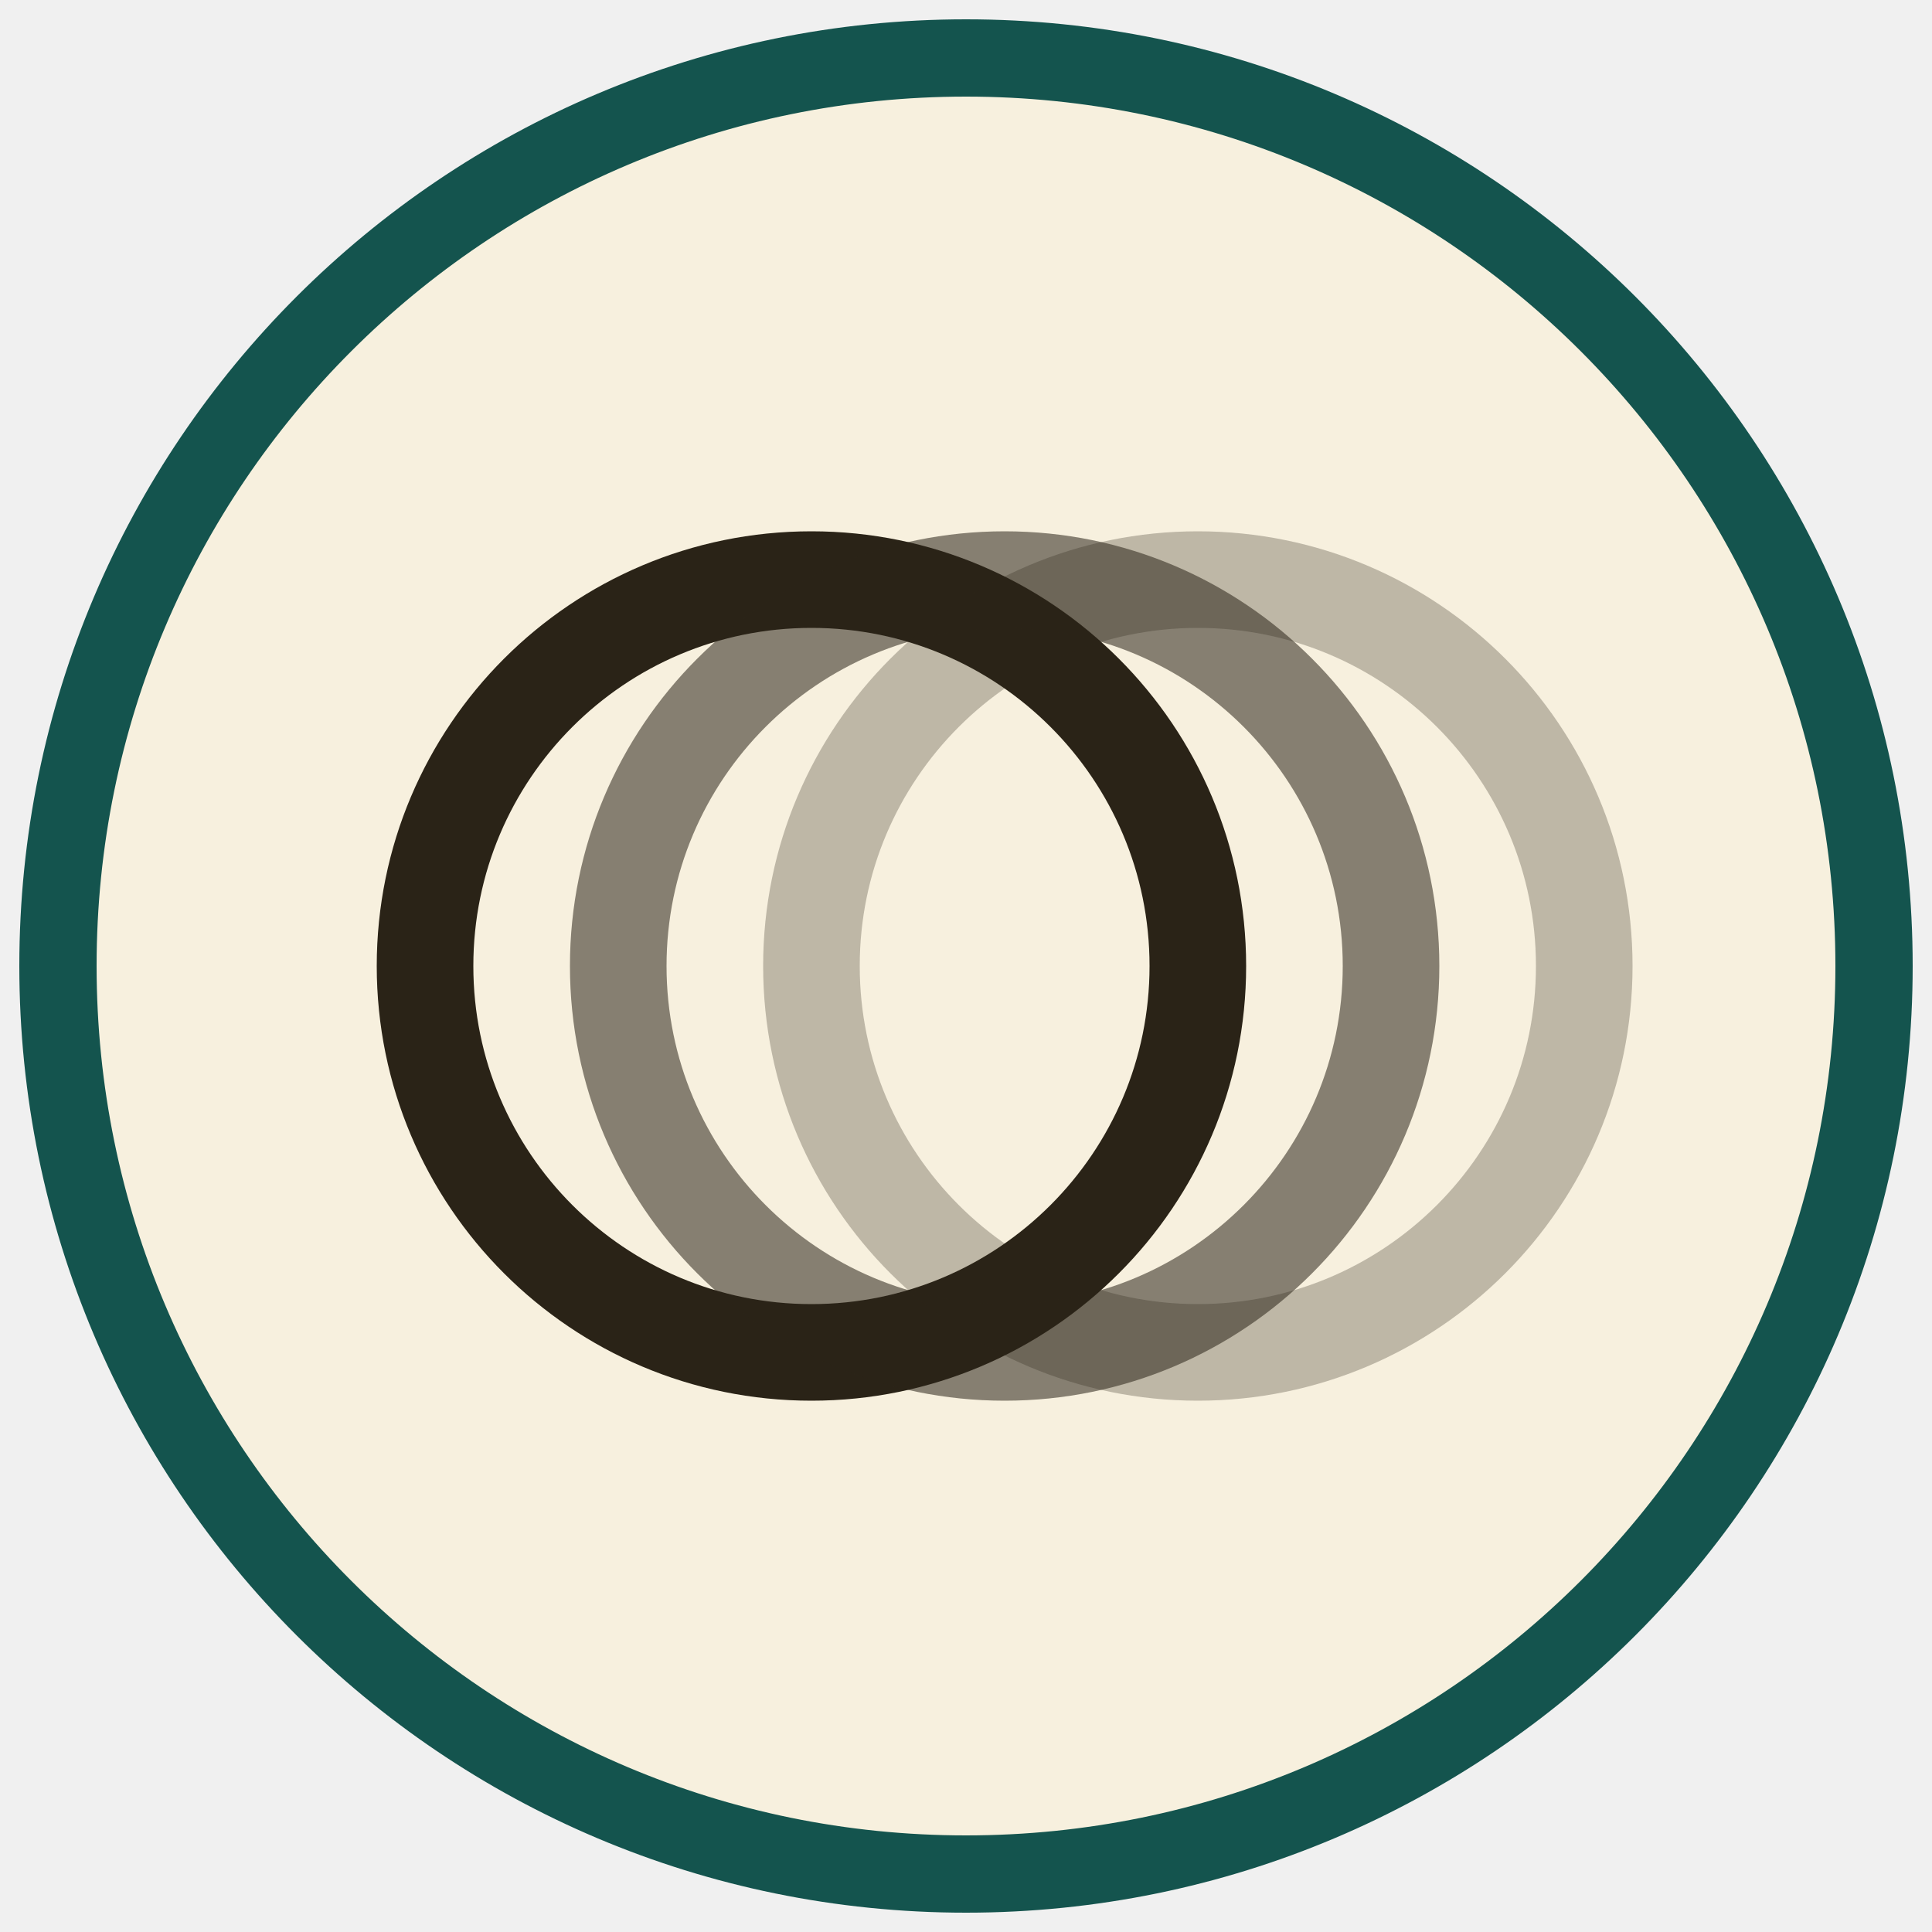
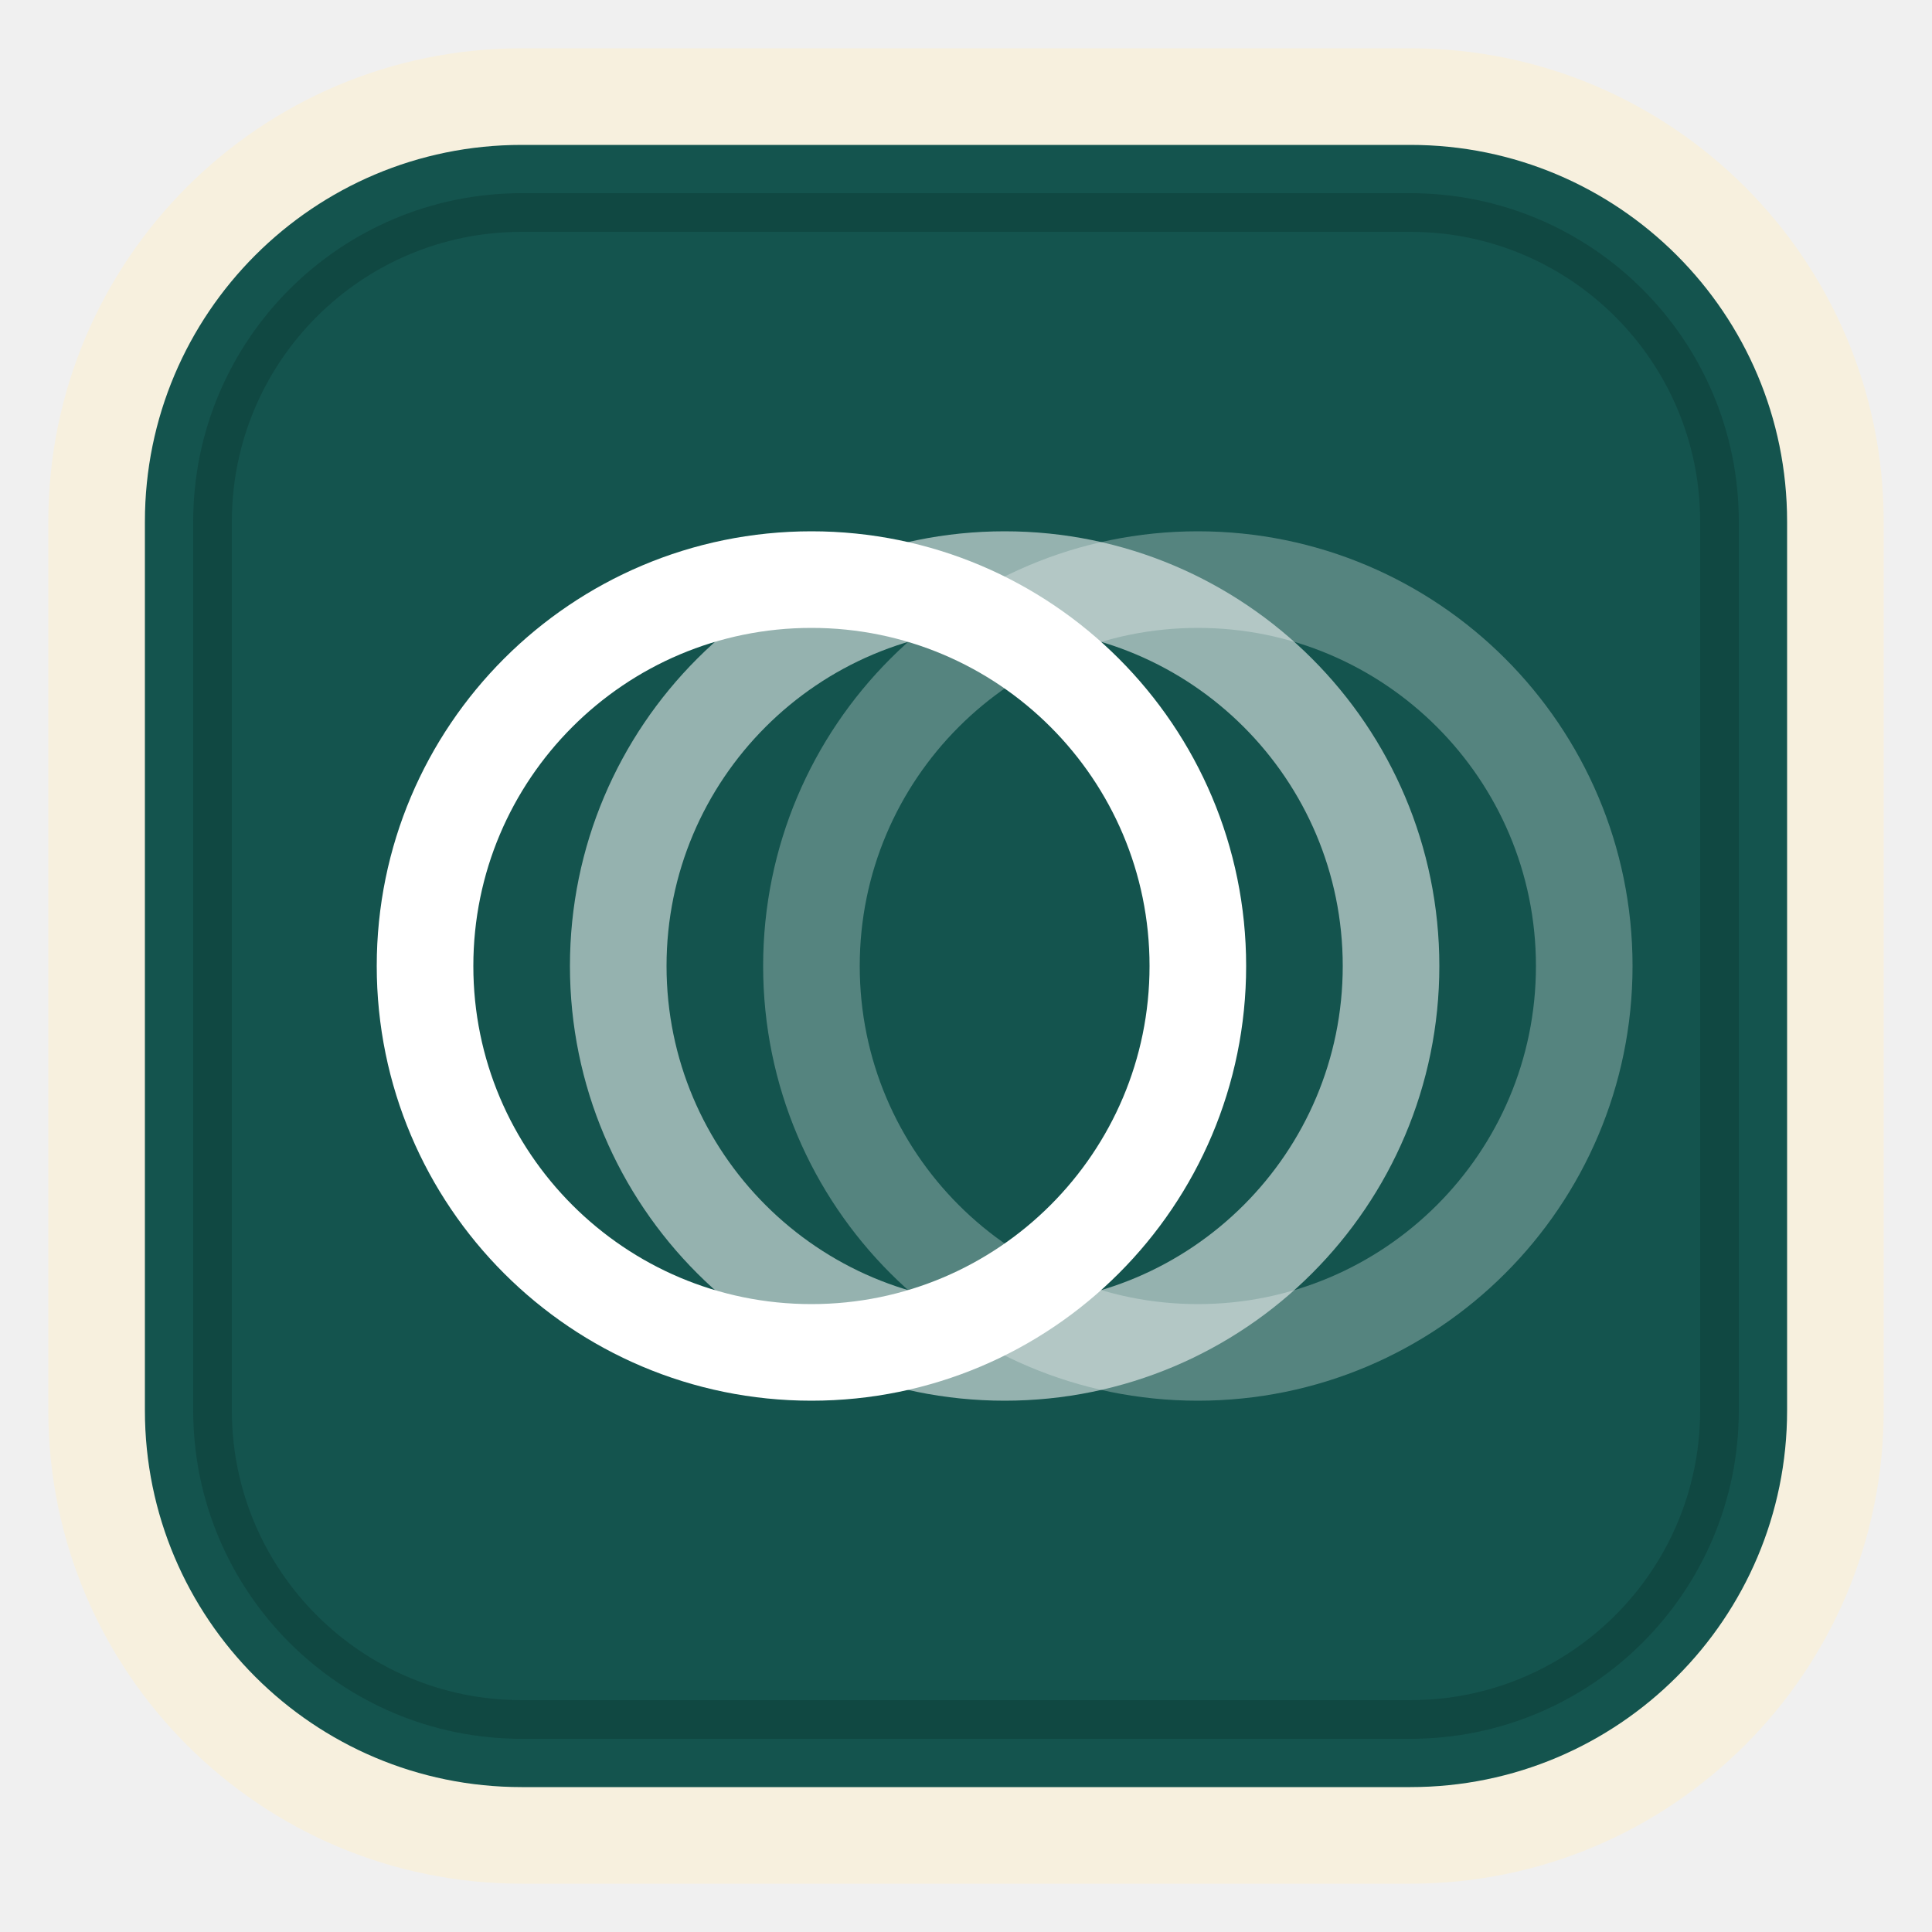
- <svg xmlns="http://www.w3.org/2000/svg" viewBox="0 0 100 100" width="128" height="128">
-   <circle cx="50" cy="50" r="47" fill="#f7f0de" stroke="#14544e" stroke-width="4" />
-   <g color="#2a2317" fill="#2a2317" stroke="#2a2317">
+ <svg xmlns="http://www.w3.org/2000/svg" viewBox="0 0 100 100" width="256" height="256">
+   <rect x="5" y="5" width="90" height="90" rx="22" fill="#14544e" stroke="#f7f0de" stroke-width="5" />
+   <rect x="11" y="11" width="78" height="78" rx="16" fill="none" stroke="#0e3f3a" stroke-width="2" opacity="0.6" />
+   <g color="#ffffff" fill="#ffffff" stroke="#ffffff" stroke-linecap="round" stroke-linejoin="round" stroke-width="7">
    <g fill="none" stroke-width="5">
      <circle cx="42" cy="50" r="20" />
      <circle cx="52" cy="50" r="20" opacity="0.55" />
      <circle cx="62" cy="50" r="20" opacity="0.28" />
    </g>
  </g>
</svg>
